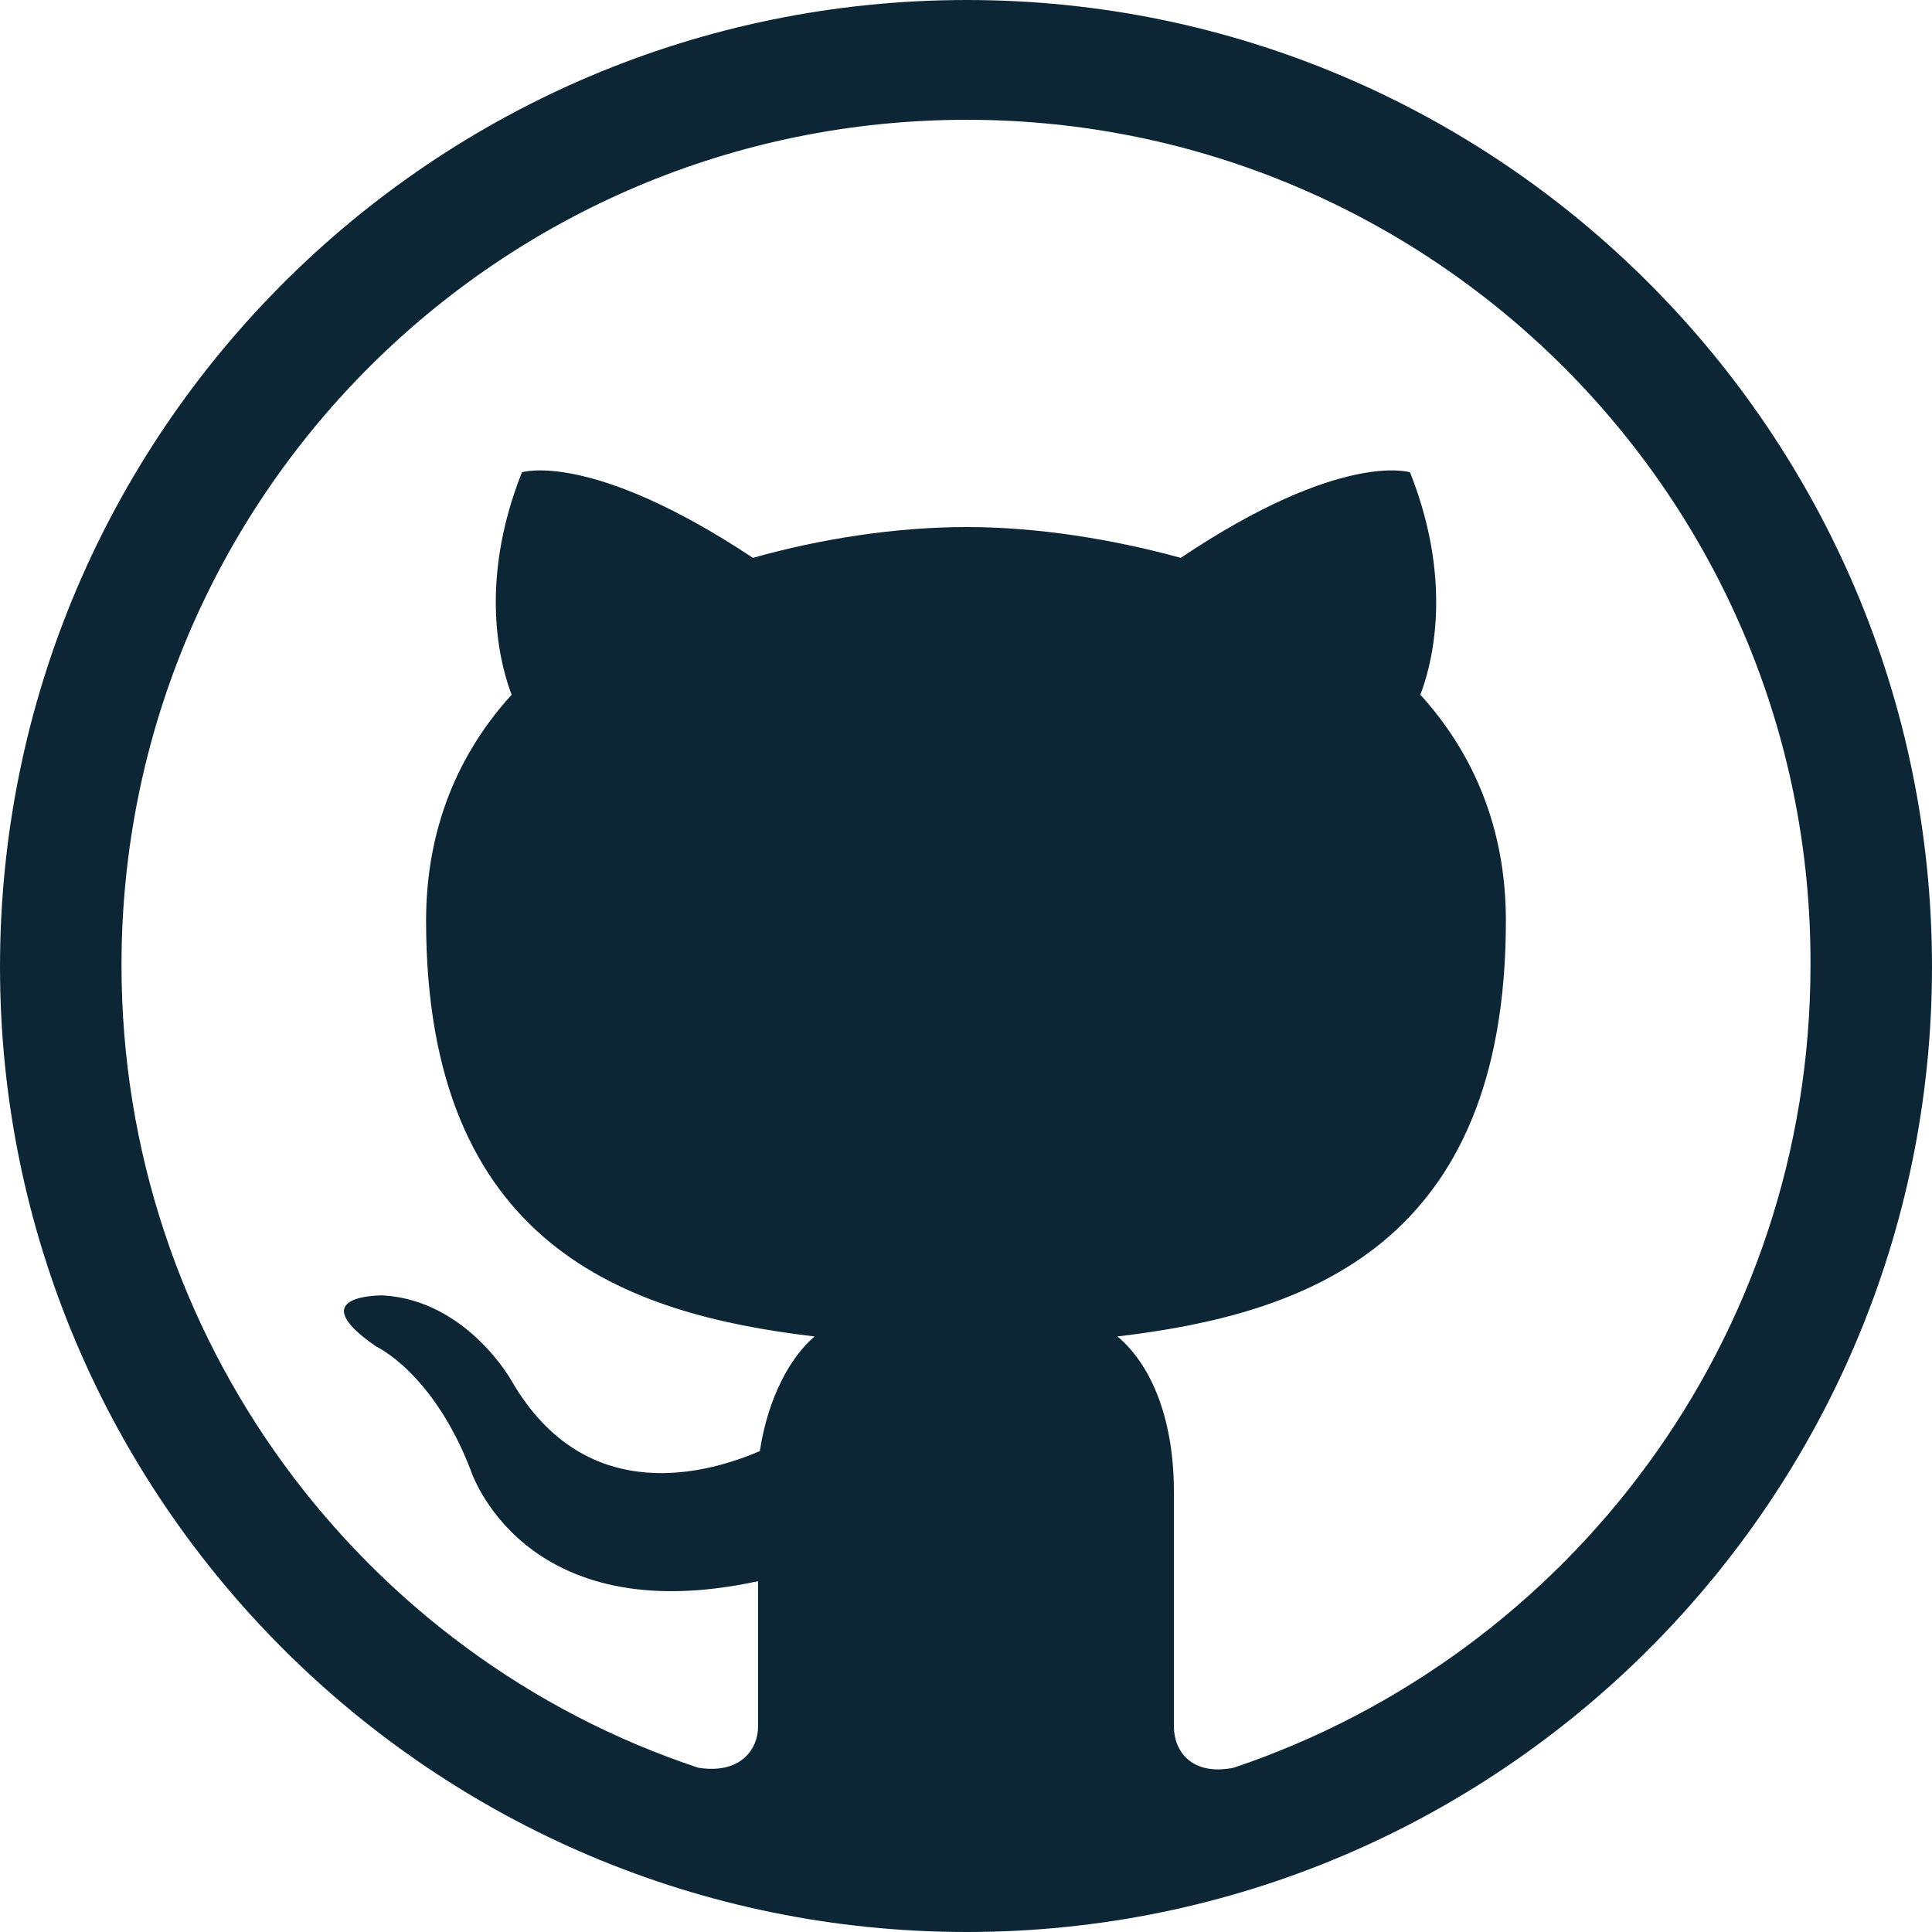
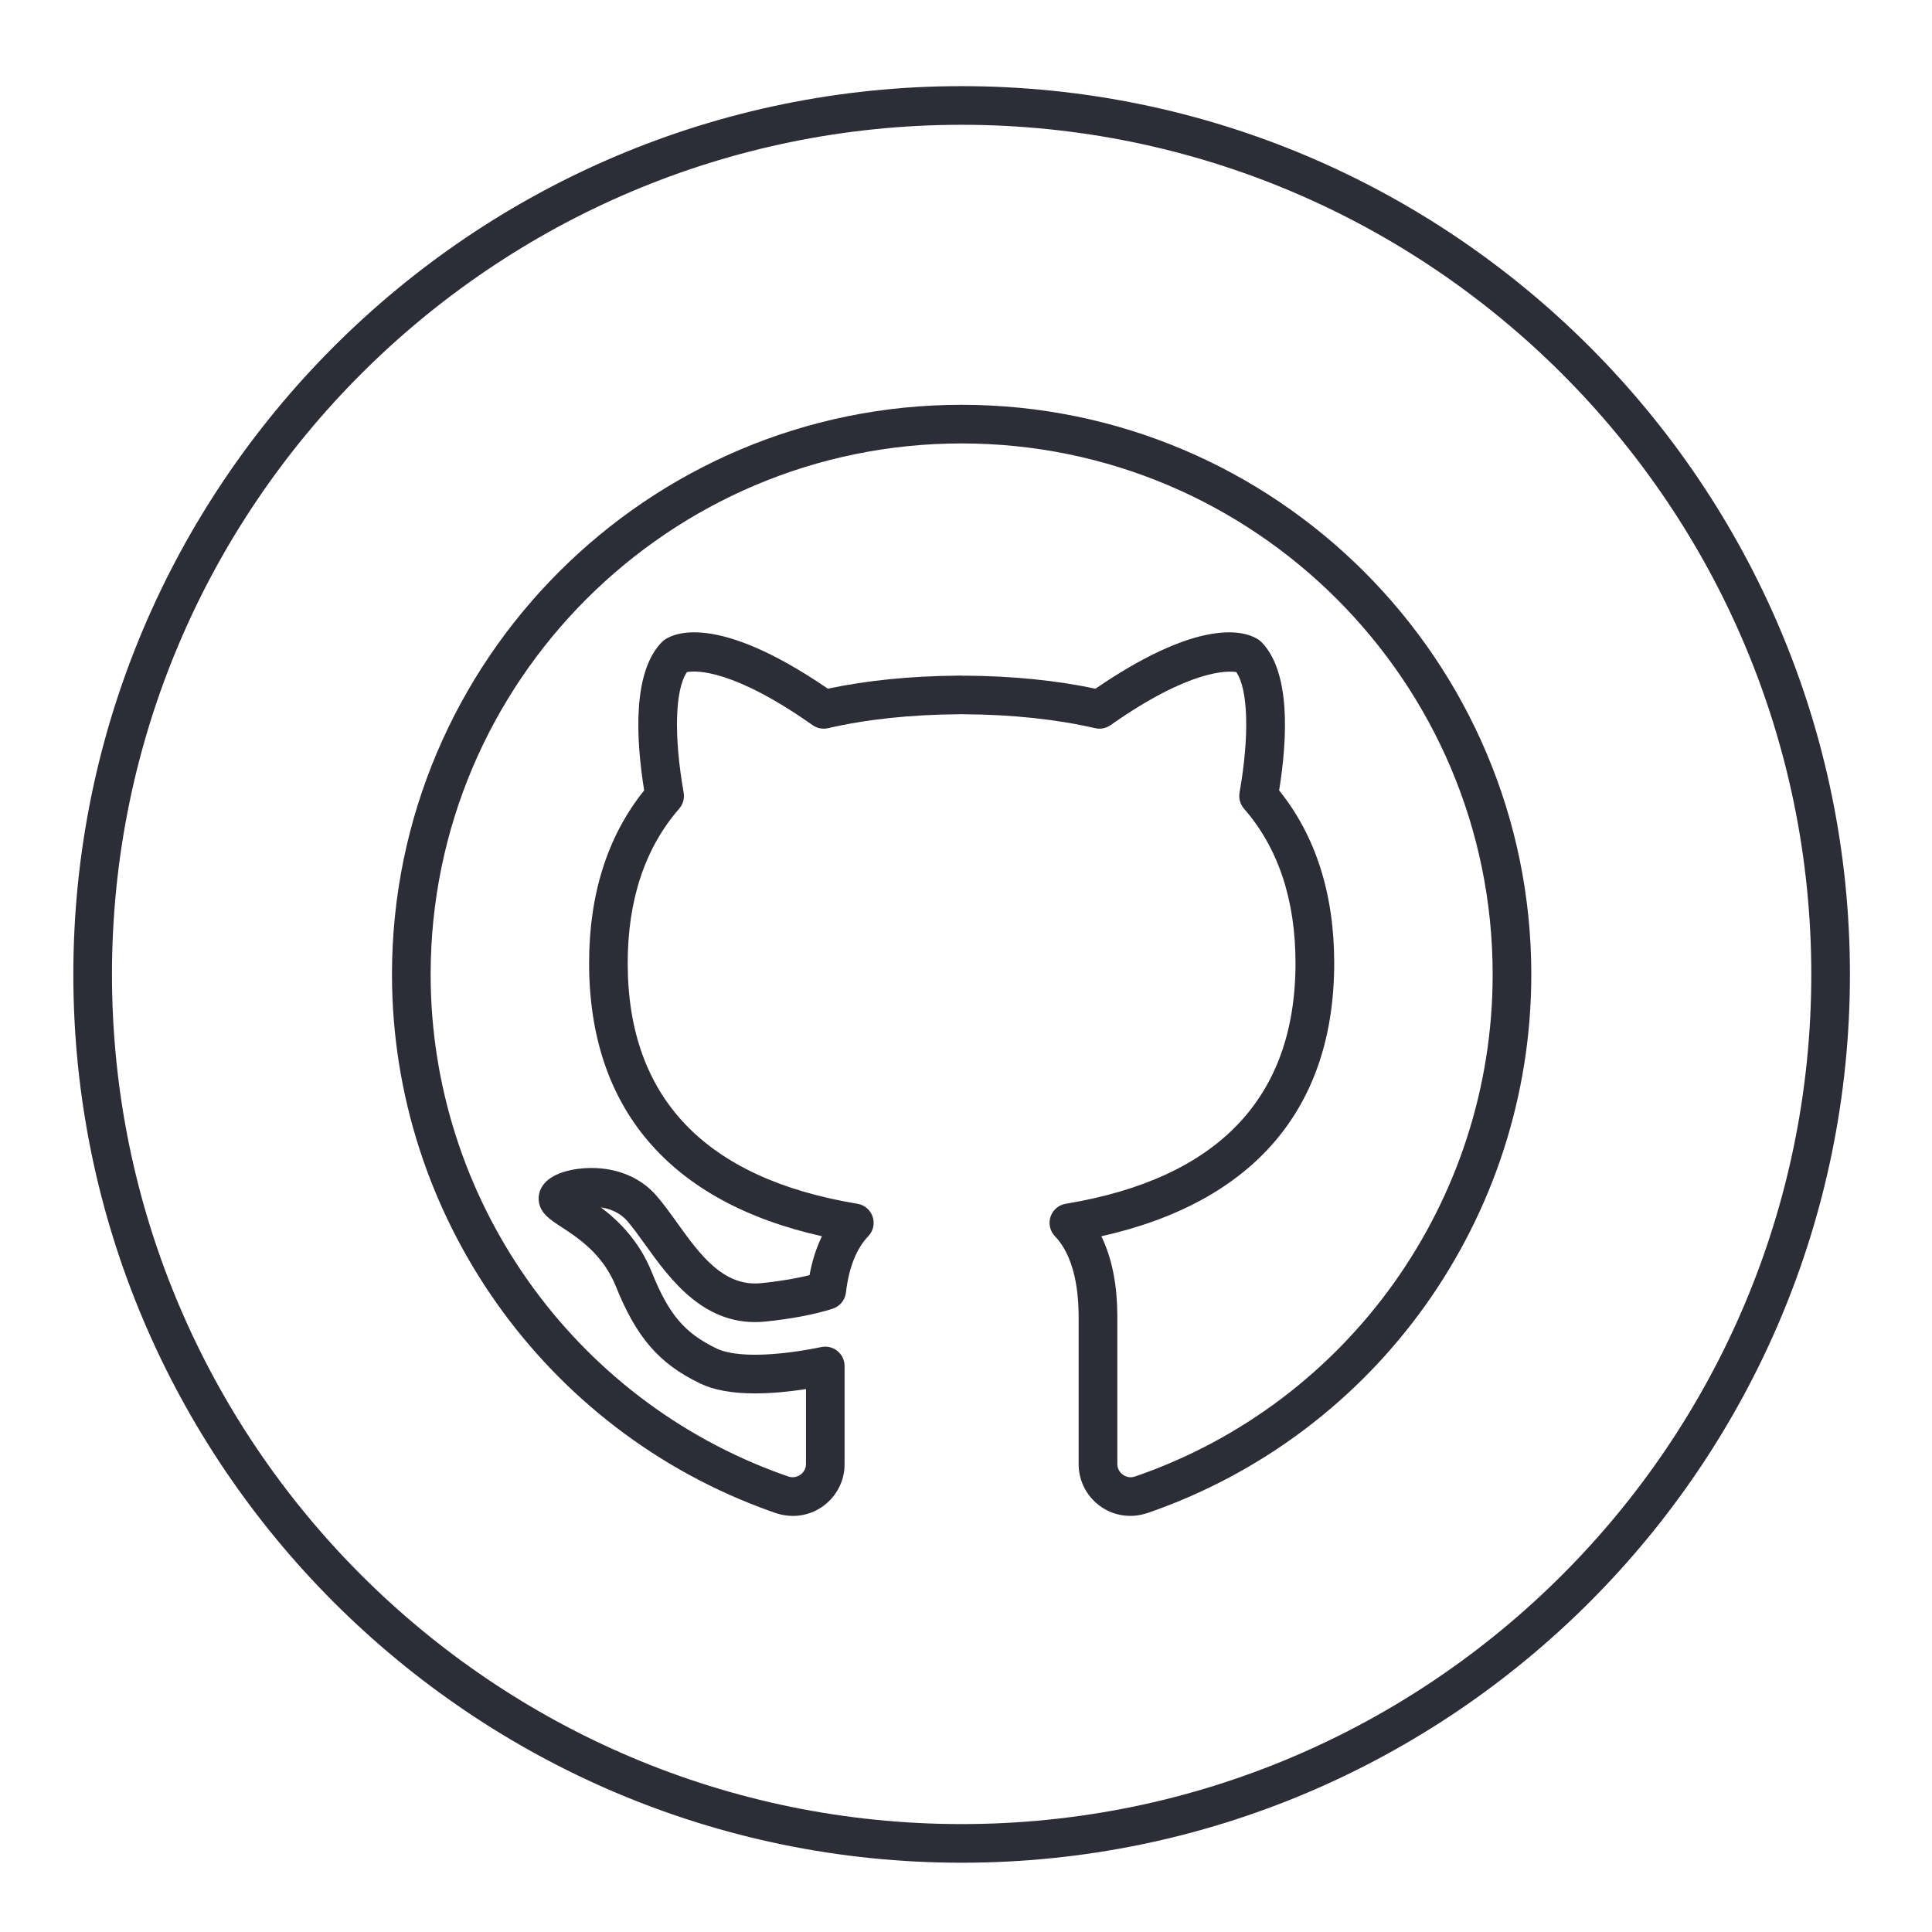
- <svg xmlns="http://www.w3.org/2000/svg" enable-background="new 0 0 512 512" height="512px" id="Layer_1" version="1.1" viewBox="0 0 512 512" width="512px" xml:space="preserve">
+ <svg xmlns="http://www.w3.org/2000/svg" enable-background="new 0 0 100 100" height="100px" id="Layer_1" version="1.1" viewBox="0 0 100 100" width="100px" xml:space="preserve">
  <g>
-     <path clip-rule="evenodd" d="M296.133,354.174c49.885-5.891,102.942-24.029,102.942-110.192   c0-24.49-8.624-44.448-22.67-59.869c2.266-5.89,9.515-28.114-2.734-58.947c0,0-18.139-5.898-60.759,22.669   c-18.139-4.983-38.09-8.163-56.682-8.163c-19.053,0-39.011,3.18-56.697,8.163c-43.082-28.567-61.22-22.669-61.22-22.669   c-12.241,30.833-4.983,53.057-2.718,58.947c-14.061,15.42-22.677,35.379-22.677,59.869c0,86.163,53.057,104.301,102.942,110.192   c-6.344,5.452-12.241,15.873-14.507,30.387c-12.702,5.438-45.808,15.873-65.758-18.592c0,0-11.795-21.31-34.012-22.669   c0,0-22.224-0.453-1.813,13.592c0,0,14.96,6.812,24.943,32.653c0,0,13.6,43.089,76.179,29.48v38.543   c0,5.906-4.53,12.702-15.865,10.89C96.139,438.977,32.2,354.626,32.2,255.77c0-123.807,100.216-224.022,224.03-224.022   c123.347,0,224.023,100.216,223.57,224.022c0,98.856-63.946,182.754-152.828,212.688c-11.342,2.266-15.873-4.53-15.873-10.89   V395.45C311.1,374.577,304.288,360.985,296.133,354.174L296.133,354.174z M512,256.23C512,114.73,397.263,0,256.23,0   C114.73,0,0,114.73,0,256.23C0,397.263,114.73,512,256.23,512C397.263,512,512,397.263,512,256.23L512,256.23z" fill="#0D2636" fill-rule="evenodd" />
+     <path d="M49.773,4.459c-25.352,0-45.977,20.625-45.977,45.977s20.625,45.978,45.977,45.978   c25.353,0,45.979-20.625,45.979-45.978S75.126,4.459,49.773,4.459z M49.773,94.414c-24.249,0-43.977-19.728-43.977-43.978   c0-24.249,19.728-43.977,43.977-43.977c24.25,0,43.979,19.728,43.979,43.977C93.752,74.686,74.023,94.414,49.773,94.414z" fill="#2D2D37" />
+     <path d="M49.773,20.952c-16.258,0-29.484,13.228-29.484,29.486c0,12.448,7.877,23.615,19.606,27.788l0.318,0.108   c0.267,0.086,0.545,0.13,0.825,0.13c1.476,0,2.677-1.2,2.677-2.675c0-0.025-0.001-0.051-0.002-0.076   c0.001-0.019,0.002-0.038,0.002-0.058v-4.952c0-0.3-0.135-0.585-0.368-0.775c-0.232-0.189-0.534-0.266-0.833-0.205   c-0.886,0.182-2.201,0.398-3.432,0.398c-1.092,0-1.682-0.174-1.985-0.32c-1.663-0.8-2.48-1.762-3.363-3.958   c-0.65-1.624-1.73-2.667-2.633-3.351c0.438,0.068,0.967,0.25,1.359,0.7c0.297,0.34,0.612,0.779,0.945,1.243   c1.288,1.793,3.081,4.285,6.209,3.969c1.398-0.146,2.571-0.37,3.487-0.667c0.372-0.121,0.64-0.447,0.685-0.835   c0.151-1.291,0.54-2.272,1.156-2.917c0.256-0.268,0.344-0.656,0.226-1.008c-0.117-0.352-0.419-0.61-0.785-0.67   c-7.892-1.304-11.893-5.496-11.893-12.459c0-3.272,0.897-5.961,2.666-7.993c0.198-0.228,0.283-0.533,0.23-0.831   c-0.519-2.943-0.447-5.336,0.17-6.236c0.487-0.094,2.402-0.144,6.504,2.745c0.232,0.164,0.524,0.222,0.801,0.157   c2.009-0.462,4.29-0.705,6.779-0.72c0.045,0,0.088-0.003,0.131-0.009l0.001,0.008l0.065-0.001c0.022,0.001,0.045,0.002,0.067,0.002   c2.489,0.016,4.771,0.258,6.779,0.72c0.275,0.064,0.566,0.007,0.801-0.157c4.118-2.9,6.066-2.815,6.503-2.748   c0.619,0.896,0.691,3.292,0.172,6.24c-0.053,0.297,0.032,0.603,0.23,0.831c1.77,2.029,2.666,4.718,2.666,7.992   c0,6.963-4.002,11.155-11.894,12.459c-0.366,0.061-0.668,0.319-0.785,0.67c-0.118,0.352-0.03,0.74,0.226,1.008   c1.229,1.283,1.229,3.574,1.229,4.327v7.475c0,1.475,1.2,2.675,2.676,2.675c0.215,0,0.43-0.026,0.633-0.076   c0.042-0.01,0.203-0.055,0.268-0.076C71.282,74.209,79.26,63.007,79.26,50.438C79.26,34.179,66.032,20.952,49.773,20.952z    M58.786,76.412l-0.119,0.033c-0.398,0.099-0.834-0.229-0.834-0.656v-7.475c0-0.737,0-2.639-0.828-4.325   c7.895-1.768,12.053-6.631,12.053-14.14c0-3.581-0.958-6.584-2.85-8.937c0.44-2.745,0.591-6.136-0.911-7.674   c-0.058-0.058-0.121-0.109-0.19-0.152c-0.39-0.24-2.558-1.444-8.407,2.561c-2.042-0.433-4.32-0.66-6.781-0.675v0.008   c-0.048-0.006-0.097-0.01-0.145-0.01l-0.138-0.002c-0.032,0-0.064,0.001-0.096,0.004c-2.426,0.021-4.674,0.247-6.691,0.674   c-5.851-4.004-8.016-2.801-8.406-2.561c-0.069,0.043-0.133,0.094-0.19,0.153c-1.502,1.539-1.352,4.93-0.911,7.673   c-1.892,2.354-2.85,5.359-2.85,8.938c0,7.508,4.158,12.372,12.052,14.139c-0.29,0.591-0.505,1.264-0.643,2.014   c-0.57,0.143-1.381,0.298-2.492,0.414c-1.978,0.203-3.191-1.496-4.378-3.147c-0.361-0.504-0.704-0.98-1.063-1.392   c-0.801-0.917-1.994-1.423-3.36-1.423c-0.858,0-1.953,0.216-2.45,0.823c-0.231,0.282-0.325,0.639-0.257,0.978   c0.113,0.572,0.576,0.875,1.162,1.257c0.854,0.558,2.145,1.4,2.817,3.077c1.061,2.64,2.24,3.999,4.352,5.015   c0.724,0.349,1.656,0.518,2.853,0.518c0.901,0,1.827-0.099,2.633-0.224v3.708c-0.005,0.061-0.005,0.123,0,0.183   c0,0.443-0.462,0.777-0.888,0.642l-0.269-0.092c-10.928-3.888-18.271-14.297-18.271-25.901c0-15.156,12.329-27.486,27.484-27.486   c15.156,0,27.486,12.33,27.486,27.486C77.26,62.155,69.824,72.597,58.786,76.412z" fill="#2D2D37" />
  </g>
</svg>
